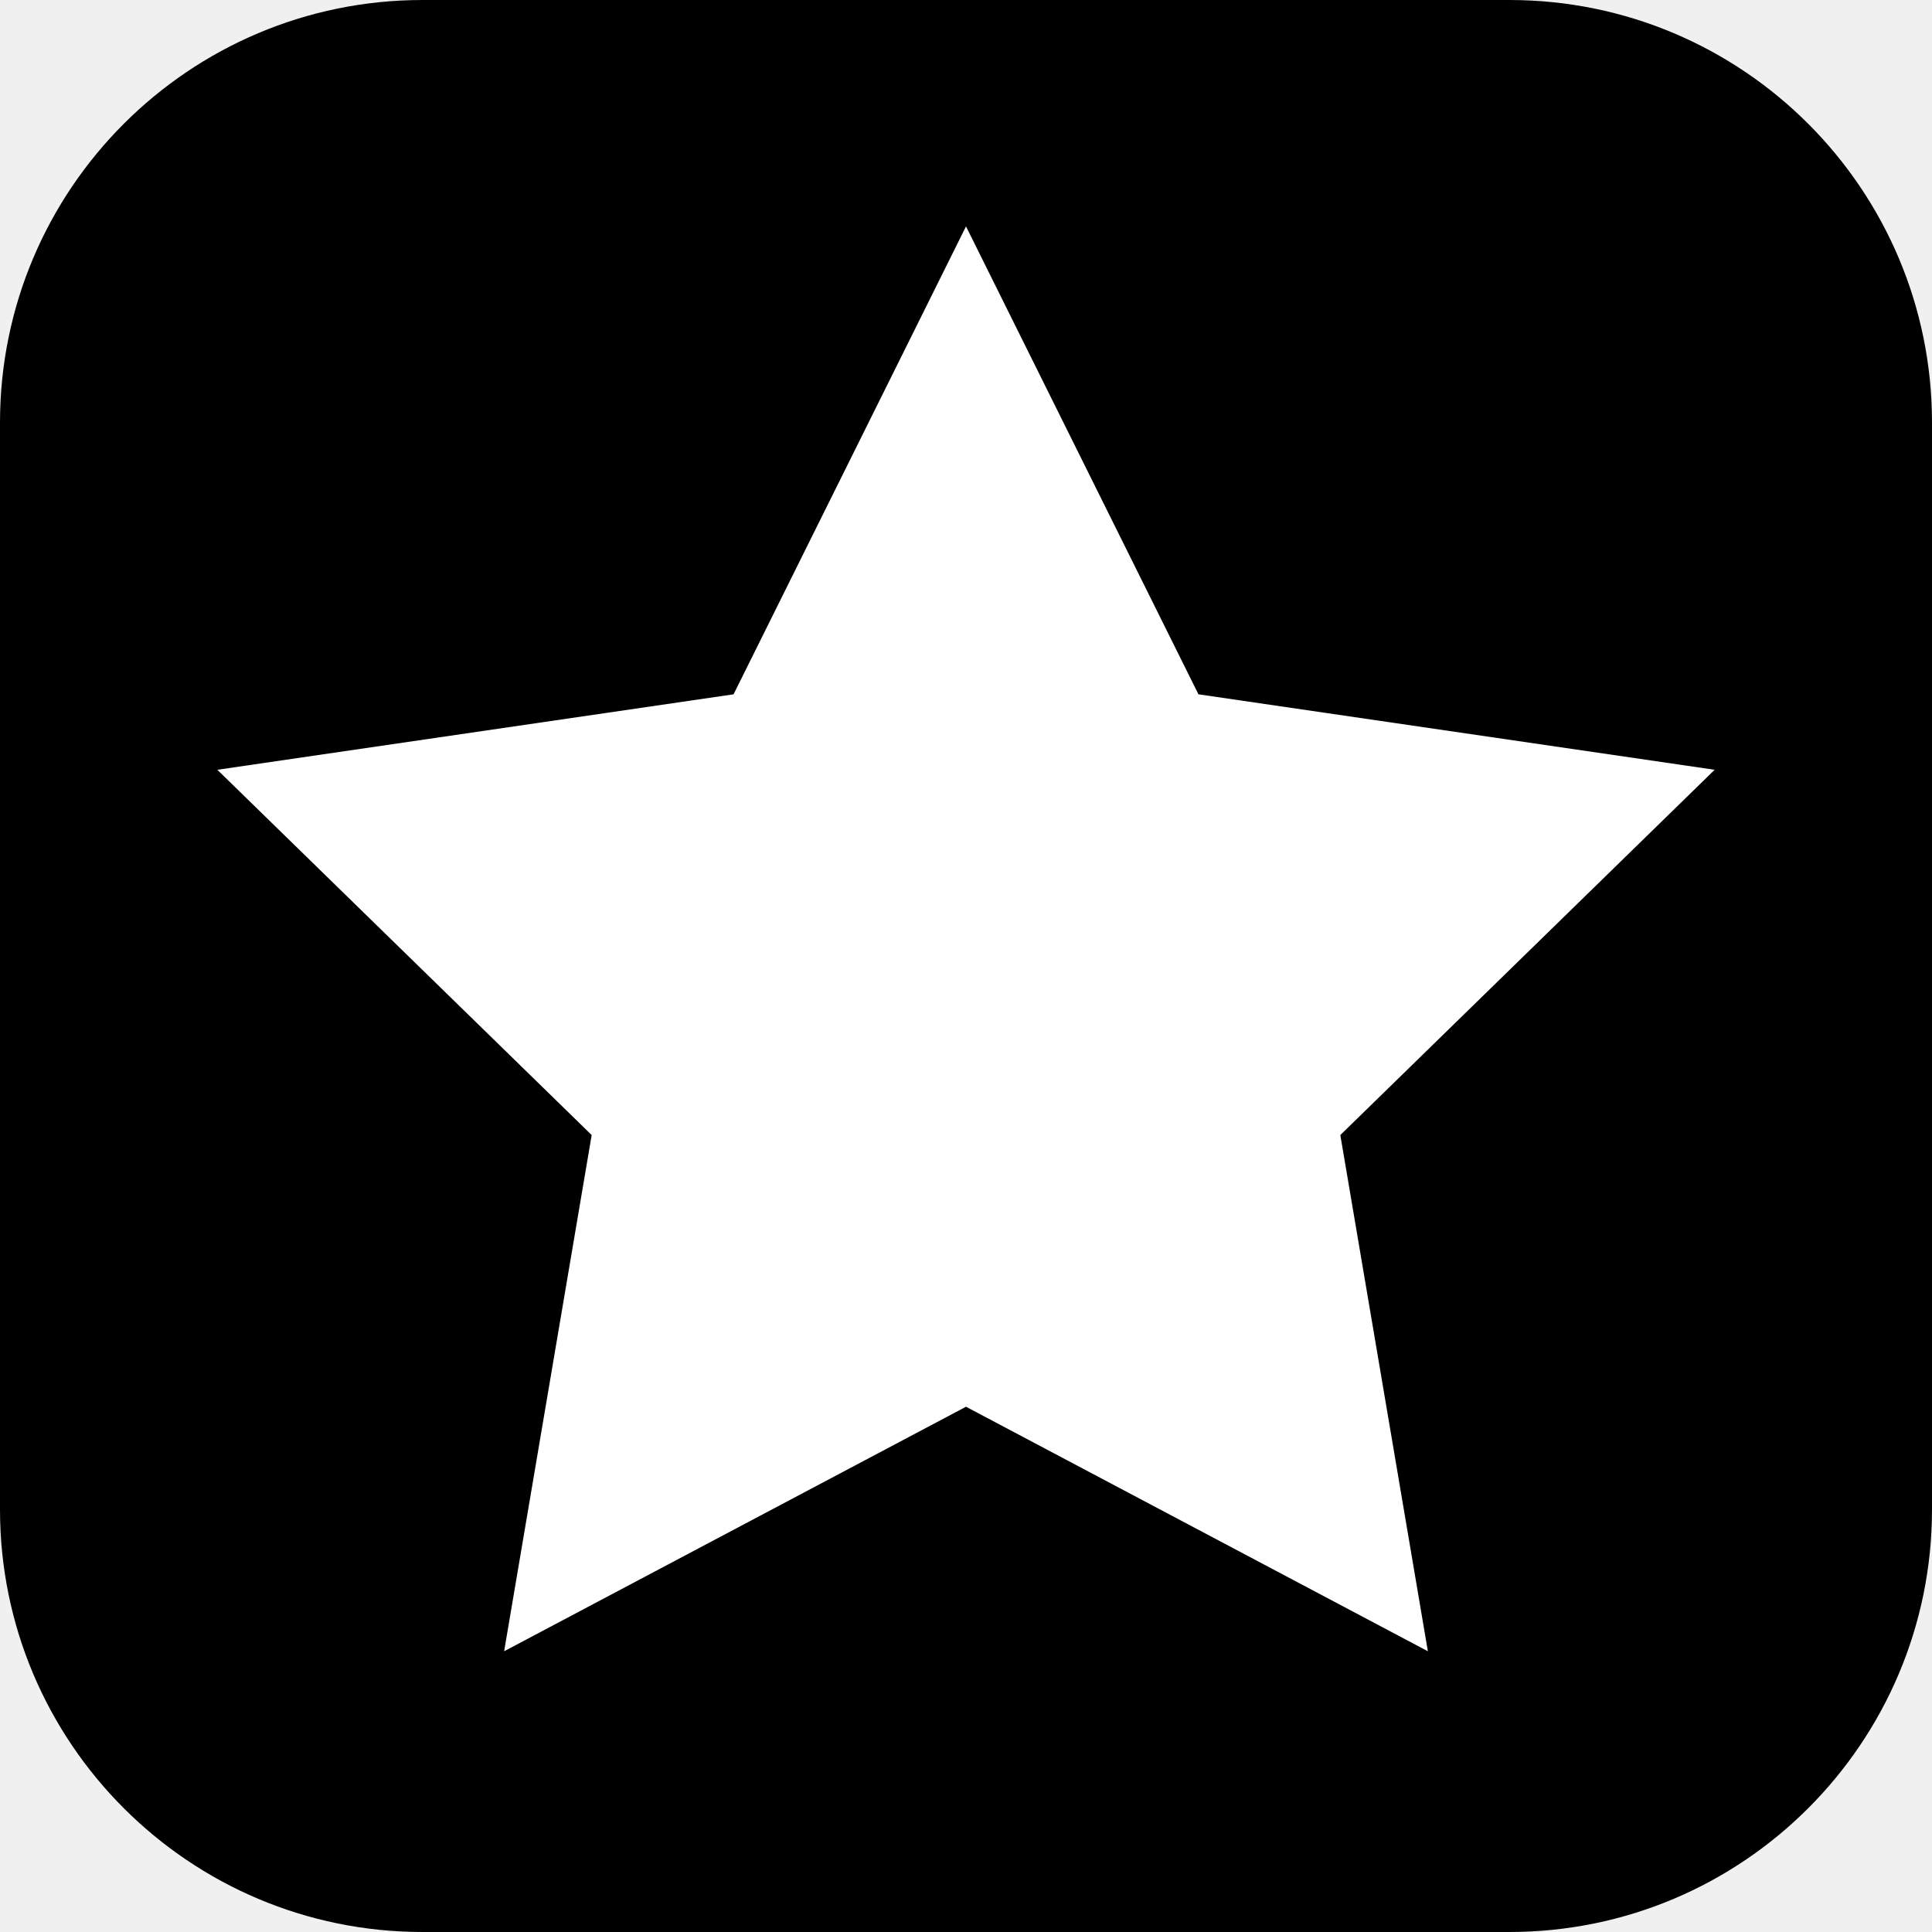
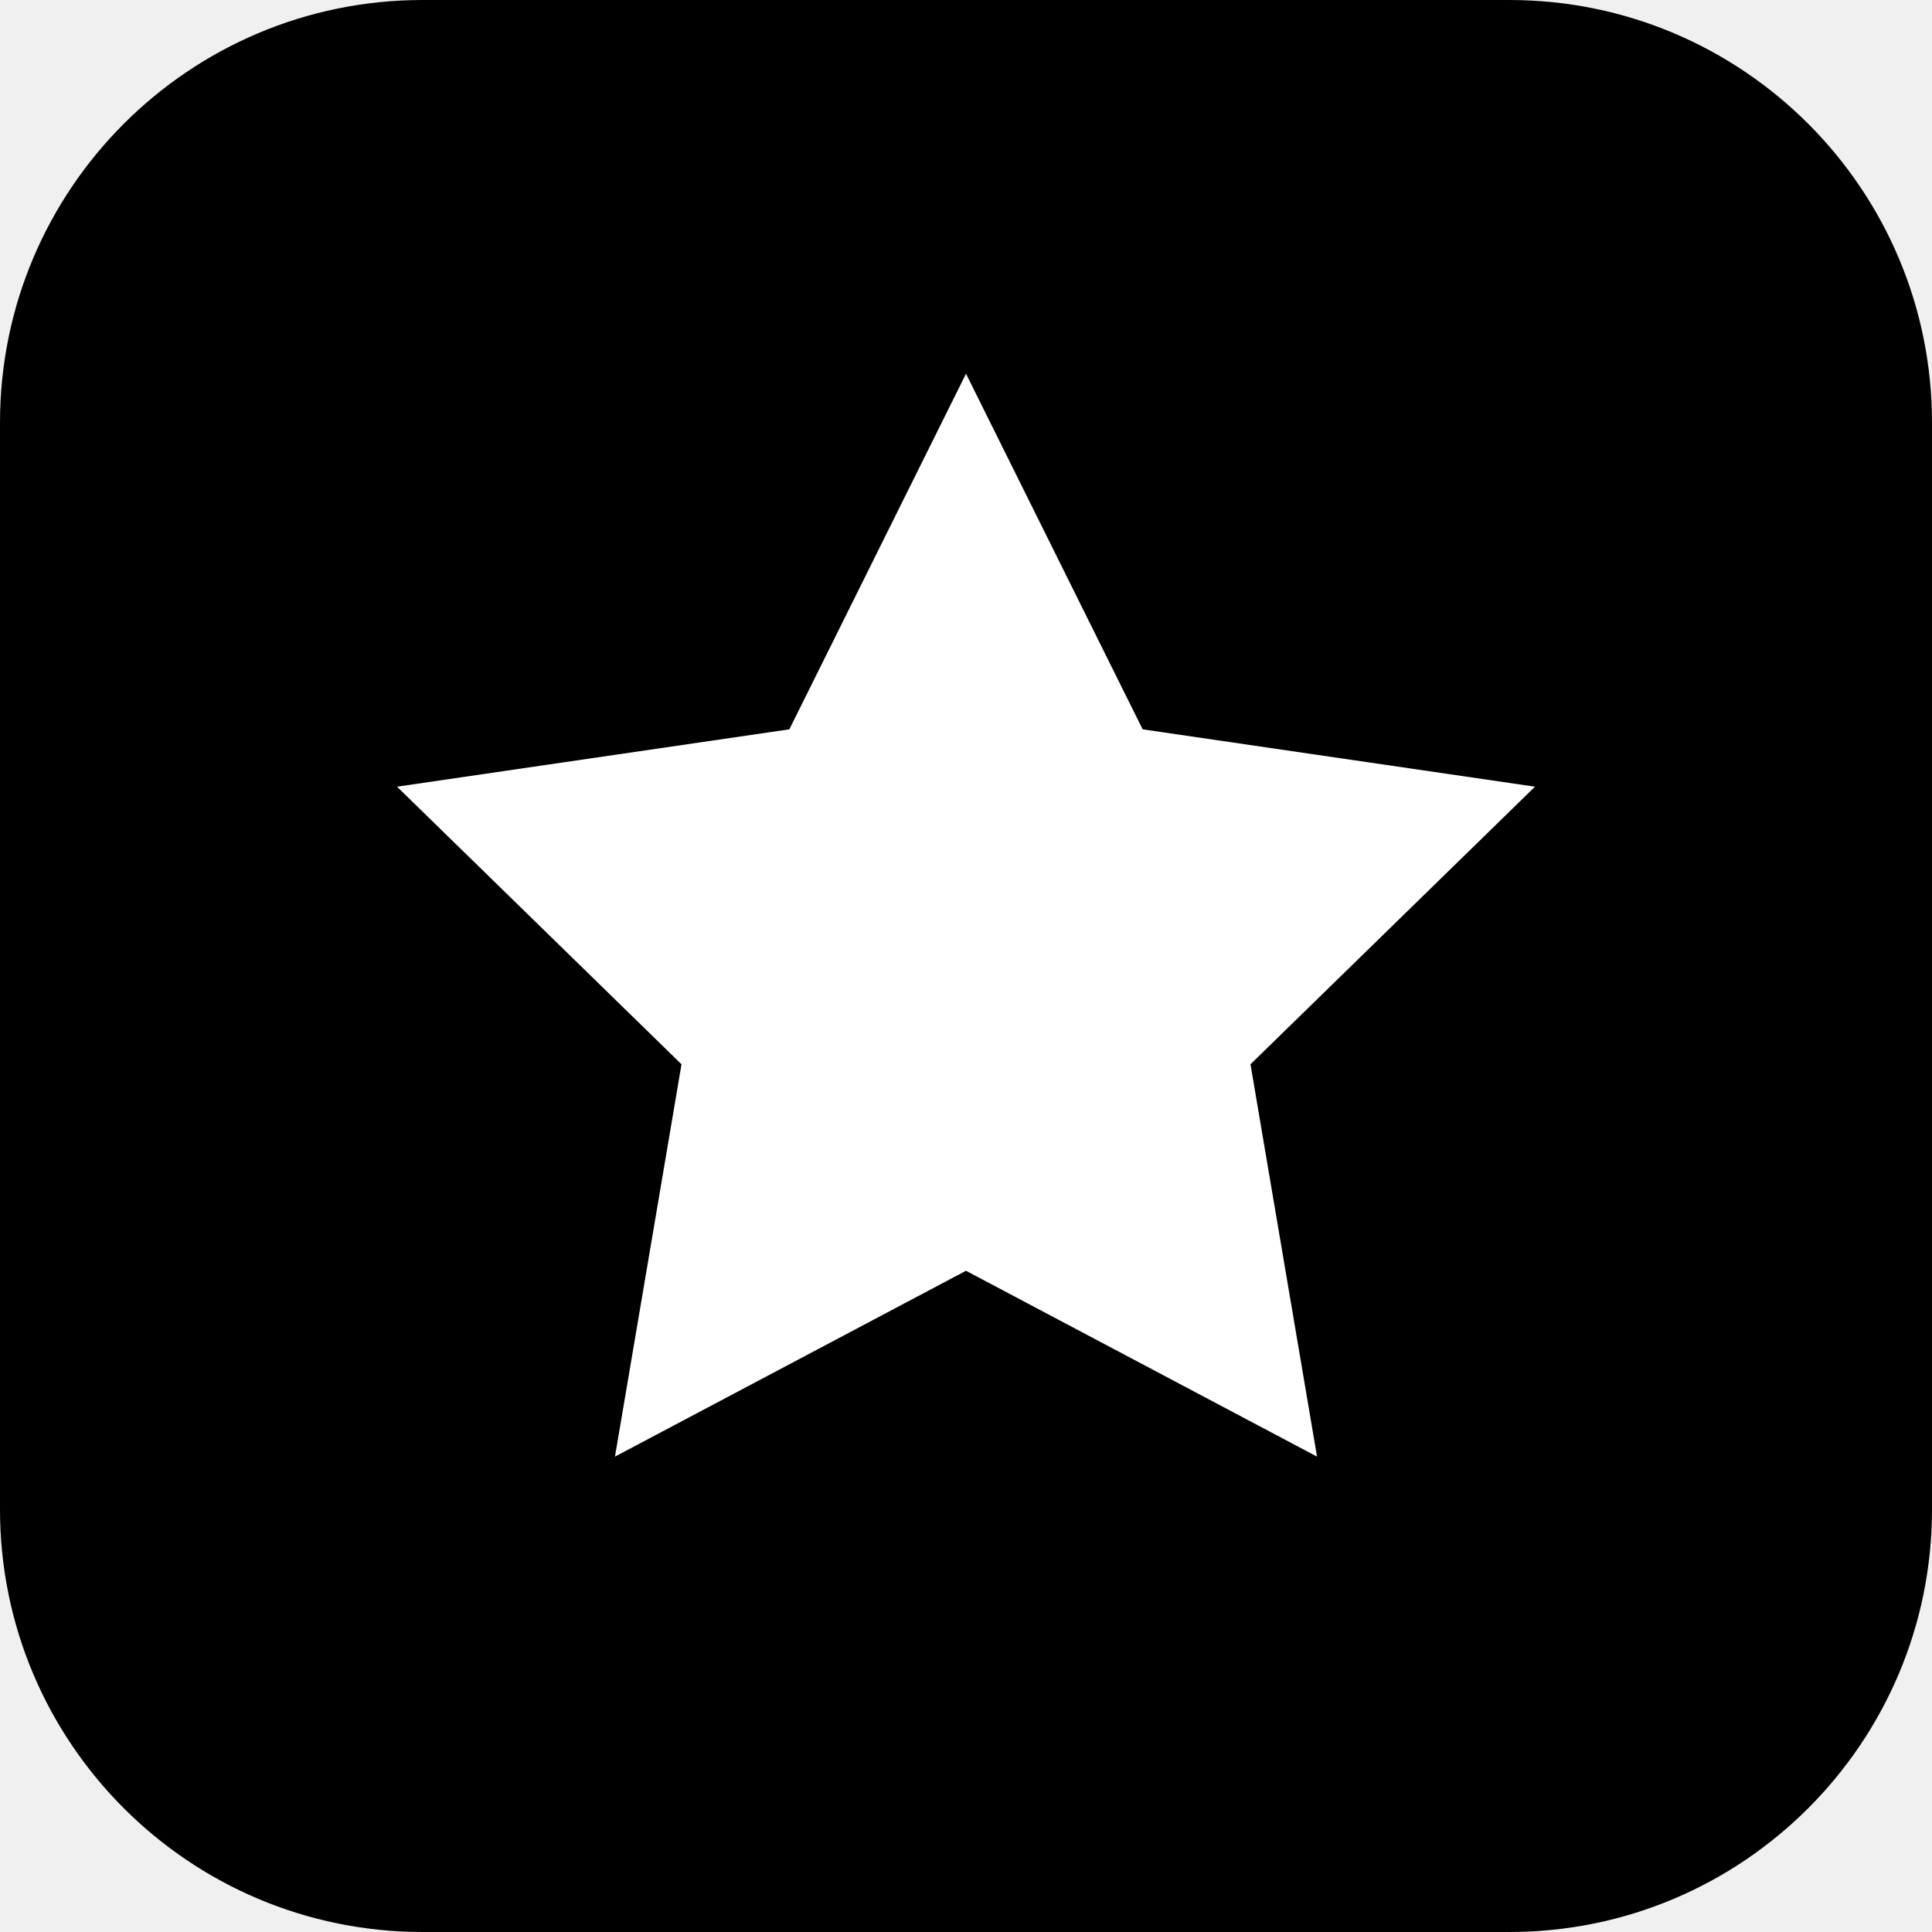
<svg xmlns="http://www.w3.org/2000/svg" viewBox="0 0 64 64">
  <rect width="64" height="64" rx="14" fill="#000000" />
-   <path fill="#ffffff" d="M32 7.5 39.7 23l17.1 2.5-12.4 12.1 2.9 17.1L32 46.6 16.7 54.7l2.9-17.1L7.2 25.5 24.3 23 32 7.5Z" />
+   <g transform="translate(32 31) scale(0.76) translate(-32 -32)">
+     <path fill="#ffffff" d="M32 7.5 39.7 23l17.1 2.5-12.4 12.1 2.9 17.1L32 46.6 16.7 54.7l2.9-17.1L7.2 25.5 24.3 23 32 7.5Z" />
+   </g>
</svg>
